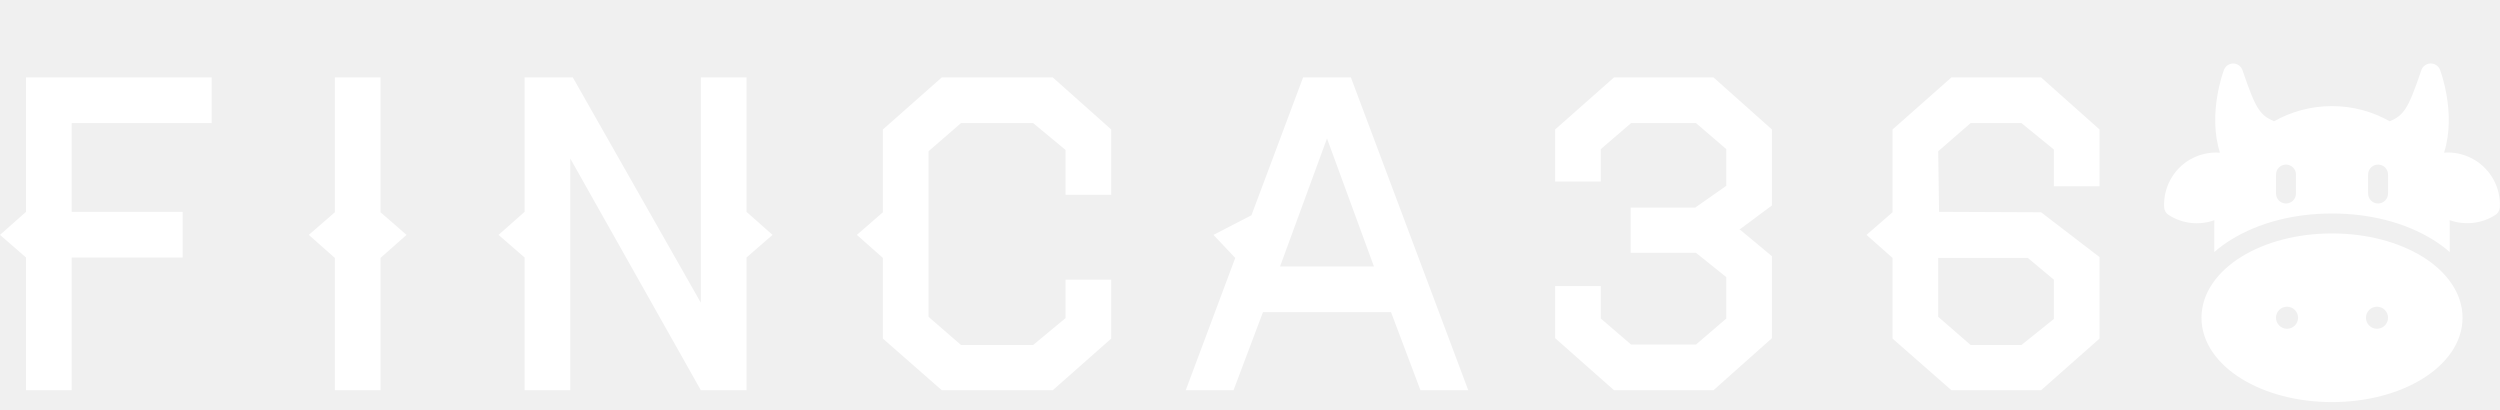
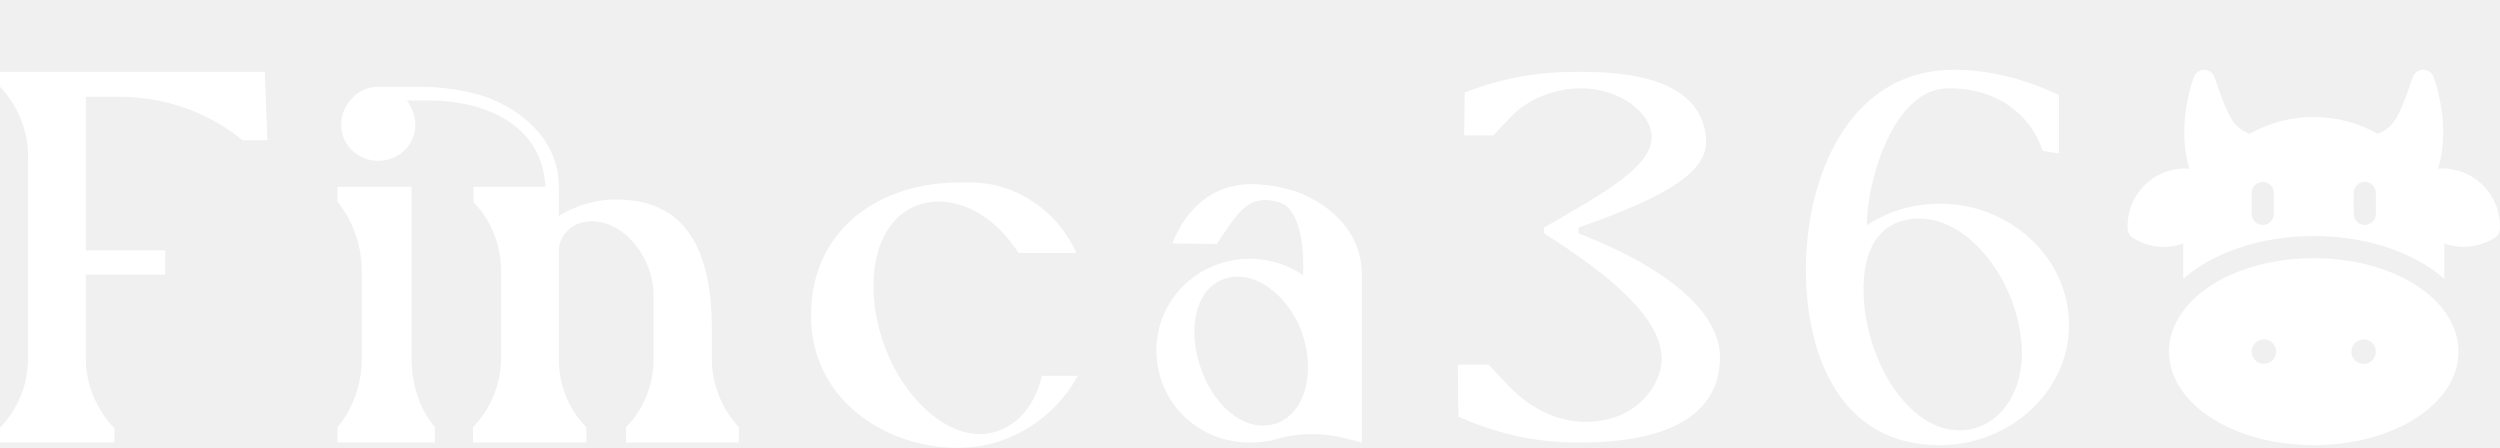
- <svg xmlns="http://www.w3.org/2000/svg" width="244" height="40" viewBox="0 0 359.276 56.649" class="css-1j8o68f">
-   <defs id="SvgjsDefs22172" />
-   <g id="SvgjsG22173" featurekey="ECw45b-0" transform="matrix(5.407622,0,0,5.407622,306.5226,3.709156)" fill="#ffffff">
+ <svg xmlns="http://www.w3.org/2000/svg" width="324.35" height="58.101" viewBox="0 0 358.39 64.198" class="css-1j8o68f">
+   <defs id="SvgjsDefs1650" />
+   <g id="SvgjsG1651" featurekey="ECw45b-0" transform="matrix(5.980463,0,0,5.980463,300.0483,5.254617)" fill="#ffffff">
    <g>
      <path style="color:;paint-order:fill markers stroke;" d="m 2.669,0.794 a 0.265,0.265 0 0 0 -0.252,0.176 c 0,0 -0.439,1.145 -0.104,2.194 -0.037,-0.003 -0.075,-0.004 -0.112,-0.004 -0.234,0.002 -0.468,0.063 -0.679,0.184 a 0.265,0.265 0 0 0 -0.002,0 c -0.448,0.259 -0.715,0.749 -0.691,1.266 a 0.265,0.265 0 0 0 0.123,0.211 c 0.365,0.234 0.814,0.28 1.213,0.137 -9.53e-4,0.032 -0.003,0.063 -0.003,0.095 v 0.752 c 0.139,-0.121 0.289,-0.232 0.447,-0.329 0.732,-0.451 1.666,-0.696 2.682,-0.696 1.016,0 1.95,0.245 2.682,0.696 0.158,0.097 0.308,0.208 0.447,0.329 v -0.752 c 0,-0.032 -0.002,-0.064 -0.003,-0.096 0.4,0.142 0.849,0.096 1.214,-0.137 a 0.265,0.265 0 0 0 0.121,-0.211 c 0.024,-0.517 -0.243,-1.005 -0.691,-1.264 -0.207,-0.12 -0.441,-0.184 -0.681,-0.186 a 0.265,0.265 0 0 0 -5.3e-4,0 c -0.037,-2.91e-4 -0.074,0.002 -0.111,0.004 0.335,-1.049 -0.104,-2.194 -0.104,-2.194 a 0.265,0.265 0 0 0 -0.252,-0.176 0.265,0.265 0 0 0 -0.248,0.18 c -0.177,0.522 -0.298,0.837 -0.422,1.023 -0.106,0.16 -0.209,0.244 -0.417,0.333 -0.454,-0.256 -0.978,-0.403 -1.537,-0.403 -0.559,0 -1.083,0.147 -1.537,0.403 -0.208,-0.089 -0.31,-0.173 -0.417,-0.333 -0.124,-0.186 -0.244,-0.501 -0.422,-1.023 a 0.265,0.265 0 0 0 -0.248,-0.18 z m 1.4,2.686 a 0.265,0.265 0 0 1 0.264,0.266 v 0.504 a 0.265,0.265 0 0 1 -0.264,0.264 0.265,0.265 0 0 1 -0.266,-0.264 v -0.504 a 0.265,0.265 0 0 1 0.266,-0.266 z m 2.445,0 a 0.265,0.265 0 0 1 0.266,0.266 v 0.504 a 0.265,0.265 0 0 1 -0.266,0.264 0.265,0.265 0 0 1 -0.264,-0.264 v -0.504 a 0.265,0.265 0 0 1 0.264,-0.266 z m -1.223,1.83 c -0.929,0 -1.773,0.229 -2.405,0.618 -0.631,0.389 -1.064,0.961 -1.064,1.623 0,0.661 0.433,1.232 1.064,1.621 0.631,0.389 1.476,0.62 2.405,0.62 0.929,0 1.773,-0.231 2.405,-0.62 0.631,-0.389 1.064,-0.96 1.064,-1.621 0,-0.661 -0.433,-1.234 -1.064,-1.623 -0.631,-0.389 -1.476,-0.618 -2.405,-0.618 z m -1.197,1.947 a 0.293,0.293 0 0 1 0.295,0.294 0.293,0.293 0 0 1 -0.295,0.292 0.293,0.293 0 0 1 -0.292,-0.292 0.293,0.293 0 0 1 0.292,-0.294 z m 2.391,0 a 0.293,0.293 0 0 1 0.295,0.294 0.293,0.293 0 0 1 -0.295,0.292 0.293,0.293 0 0 1 -0.292,-0.292 0.293,0.293 0 0 1 0.292,-0.294 z" fill="#ffffff" fill-rule="evenodd" stroke-width="1" stroke-linecap="round" stroke-linejoin="round" />
    </g>
  </g>
-   <g id="SvgjsG22174" featurekey="6sJQsk-0" transform="matrix(3.066551,0,0,3.066551,-4.231842,-6.37538)" fill="#ffffff">
-     <path d="M11.3 7.48 l-6.56 0 l0 4.16 l5.2 0 l0 2.14 l-5.2 0 l0 6.22 l-2.14 0 l0 -6.22 l-1.22 -1.06 l1.22 -1.08 l0 -6.3 l8.7 0 l0 2.14 z M20.432 12.72 l-1.22 1.08 l0 6.2 l-2.14 0 l0 -6.2 l-1.22 -1.08 l1.22 -1.06 l0 -6.32 l2.14 0 l0 6.32 z M37.584 12.72 l-1.22 1.06 l0 6.22 l-2.14 0 l-6.12 -10.86 l0 10.86 l-2.14 0 l0 -6.22 l-1.22 -1.06 l1.22 -1.08 l0 -6.3 l2.26 0 l6 10.56 l0 -10.56 l2.14 0 l0 6.3 z M53.456 17.58 l-2.74 2.42 l-5.2 0 l-2.76 -2.42 l0 -3.78 l-1.22 -1.08 l1.22 -1.06 l0 -3.88 l2.76 -2.44 l5.2 0 l2.74 2.44 l0 3.06 l-2.14 0 l0 -2.1 l-1.52 -1.26 l-3.38 0 l-1.52 1.32 l0 7.76 l1.52 1.32 l3.38 0 l1.52 -1.26 l0 -1.8 l2.14 0 l0 2.76 z M70.188 20 l-2.24 0 l-1.38 -3.66 l-6 0 l-1.38 3.66 l-2.24 0 l2.32 -6.2 l-1.02 -1.08 l1.78 -0.92 l2.42 -6.46 l2.24 0 z M65.768 14.2 l-2.2 -6 l-2.2 6 l4.4 0 z M77.8 13.56 l0 -2.12 l3.88 0 l2.74 2.28 l0 3.84 l-2.74 2.44 l-4.66 0 l-2.76 -2.44 l0 -2.44 l2.14 0 l0 1.52 l1.42 1.22 l3.04 0 l1.42 -1.22 l0 -1.94 l-1.42 -1.14 l-3.06 0 l4.48 -3.14 l0 -1.72 l-1.42 -1.22 l-3.04 0 l-1.42 1.22 l0 1.52 l-2.14 0 l0 -2.44 l2.76 -2.44 l4.66 0 l2.74 2.44 l0 3.56 l-1.48 1.1 z M99.772 17.58 l-2.74 2.42 l-4.2 0 l-2.76 -2.42 l0 -3.78 l-1.22 -1.08 l1.22 -1.06 l0 -3.88 l2.76 -2.44 l4.2 0 l2.74 2.44 l0 2.66 l-2.14 0 l0 -1.72 l-1.52 -1.24 l-2.38 0 l-1.52 1.32 l0.04 2.84 l4.78 0.02 l2.74 2.1 l0 3.82 z M97.632 16.66 l0 -1.84 l-1.22 -1.02 l-4.2 0 l0 2.76 l1.52 1.32 l2.38 0 z" />
+   <g id="SvgjsG1652" featurekey="6sJQsk-0" transform="matrix(3.795396,0,0,3.795396,-2.580869,-12.46874)" fill="#ffffff">
+     <path d="M0.68 20 l0 -0.56 c0.68 -0.7 1.06 -1.64 1.06 -2.62 l0 -7.64 c0 -0.96 -0.38 -1.9 -1.06 -2.62 l0 -0.56 l10 0 l0.1 2.58 l-0.94 0 c-1.32 -1.08 -2.98 -1.64 -4.66 -1.64 l-1.26 0 l0 5.8 l3 0 l0 0.92 l-3 0 l0 3.16 c0 0.94 0.38 1.92 1.08 2.64 l0 0.54 l-4.32 0 z M18.546 20 l0 -0.58 c0.66 -0.68 1.06 -1.62 1.06 -2.6 l0 -3.3 c0 -0.96 -0.36 -1.9 -1.04 -2.6 l0 -0.58 l2.72 0 c-0.16 -2.68 -2.84 -3.26 -4.34 -3.26 l-0.9 0 c0.2 0.26 0.32 0.58 0.32 0.92 c0 0.76 -0.62 1.36 -1.4 1.36 c-0.76 0 -1.4 -0.6 -1.4 -1.36 c0 -0.78 0.64 -1.44 1.4 -1.44 l1.54 0 c0.9 0 1.94 0.16 2.62 0.42 c1.2 0.46 2.66 1.54 2.66 3.36 l0 1.1 c0.62 -0.38 1.38 -0.62 2.16 -0.62 c2.32 0 3.62 1.46 3.62 4.88 l0 1.14 c0 0.96 0.38 1.9 1.02 2.58 l0 0.58 l-4.26 0 l0 -0.58 c0.68 -0.68 1.04 -1.62 1.04 -2.58 l0 -2.4 c0 -1.42 -1.1 -2.8 -2.34 -2.8 c-0.64 0 -1.24 0.44 -1.24 1.16 l0 4.04 c0 0.96 0.36 1.9 1.04 2.58 l0 0.58 l-4.28 0 z M13.426 20 l0 -0.58 c0.58 -0.68 0.92 -1.62 0.92 -2.58 l0 -3.32 c0 -0.96 -0.34 -1.9 -0.92 -2.62 l0 -0.56 l2.8 0 l0 6.5 c0 0.96 0.3 1.9 0.88 2.58 l0 0.58 l-3.68 0 z M40.032 17.48 l1.36 0 c-0.88 1.6 -2.58 2.72 -4.52 2.72 c-2.84 0 -5.56 -1.9 -5.56 -4.98 c0 -3.38 2.72 -5.04 5.56 -5.04 l0.5 0 c1.7 0 3.28 1.1 3.96 2.66 l-2.18 0 c-0.82 -1.26 -1.92 -1.94 -3.02 -1.94 c-1.56 0 -2.46 1.38 -2.46 3.14 c0 3.04 2.14 5.64 4 5.64 c1.2 0 2.08 -0.94 2.36 -2.2 z M52.118 20 l-0.54 -0.14 c-0.9 -0.24 -1.88 -0.24 -2.72 0.02 c-0.34 0.1 -0.66 0.12 -0.98 0.12 c-1.96 0 -3.52 -1.54 -3.52 -3.48 c0 -1.9 1.56 -3.46 3.52 -3.46 c0.78 0 1.48 0.24 2.02 0.62 l0 -0.02 s0.16 -2.44 -0.92 -2.74 c-1.12 -0.32 -1.52 0.34 -2.34 1.58 l-1.68 -0.02 c0.52 -1.32 1.54 -2.24 2.98 -2.24 c0.54 0 1.1 0.1 1.64 0.26 c0 0 2.54 0.78 2.54 3.16 l0 6.34 z M45.978 17.02 c0.46 1.5 1.6 2.56 2.76 2.3 c1.12 -0.26 1.64 -1.72 1.18 -3.28 c-0.44 -1.48 -1.74 -2.54 -2.86 -2.26 c-1.14 0.28 -1.54 1.72 -1.08 3.24 z M55.764 19.02 l-0.02 -1.96 l1.16 0 l0.78 0.82 c0.76 0.8 1.8 1.34 2.88 1.34 c1.98 0 2.88 -1.46 2.88 -2.36 c0 -1.56 -1.92 -3.16 -4.44 -4.76 l0 -0.22 c2.32 -1.34 4.06 -2.3 4.06 -3.42 c0 -0.88 -1.16 -1.84 -2.68 -1.84 c-0.96 0 -2.02 0.4 -2.68 1.12 l-0.62 0.66 l-1.1 0 l0.02 -1.62 c1.44 -0.56 2.8 -0.78 4.14 -0.78 c1.12 0 4.88 -0.08 4.98 2.62 c0 1.16 -1.44 2.08 -4.82 3.26 l0 0.22 c3.7 1.44 5.34 3.14 5.34 4.68 c0 3.18 -4.16 3.22 -5.36 3.22 c-1.48 0 -2.96 -0.28 -4.52 -0.98 z M78.45 9.08 l-0.62 -0.1 s-0.62 -2.36 -3.56 -2.36 c-2.08 0 -3.08 3.52 -3.08 5.18 c0.76 -0.52 1.72 -0.82 2.76 -0.82 c2.68 0 4.88 2.06 4.88 4.58 c0 2.48 -2.2 4.54 -4.88 4.54 c-3.82 0 -5.06 -3.48 -5.06 -6.64 c0 -3.34 1.52 -7.54 5.62 -7.54 c2.12 0 3.94 0.96 3.94 0.96 l0 2.2 z M74.69 19.54 c1.42 0 2.36 -1.32 2.36 -2.88 c0 -2.54 -1.9 -5.12 -3.86 -5.12 c-1.46 0 -2.18 1.08 -2.12 2.88 c0.1 2.54 1.7 5.12 3.62 5.12 z" />
  </g>
</svg>
